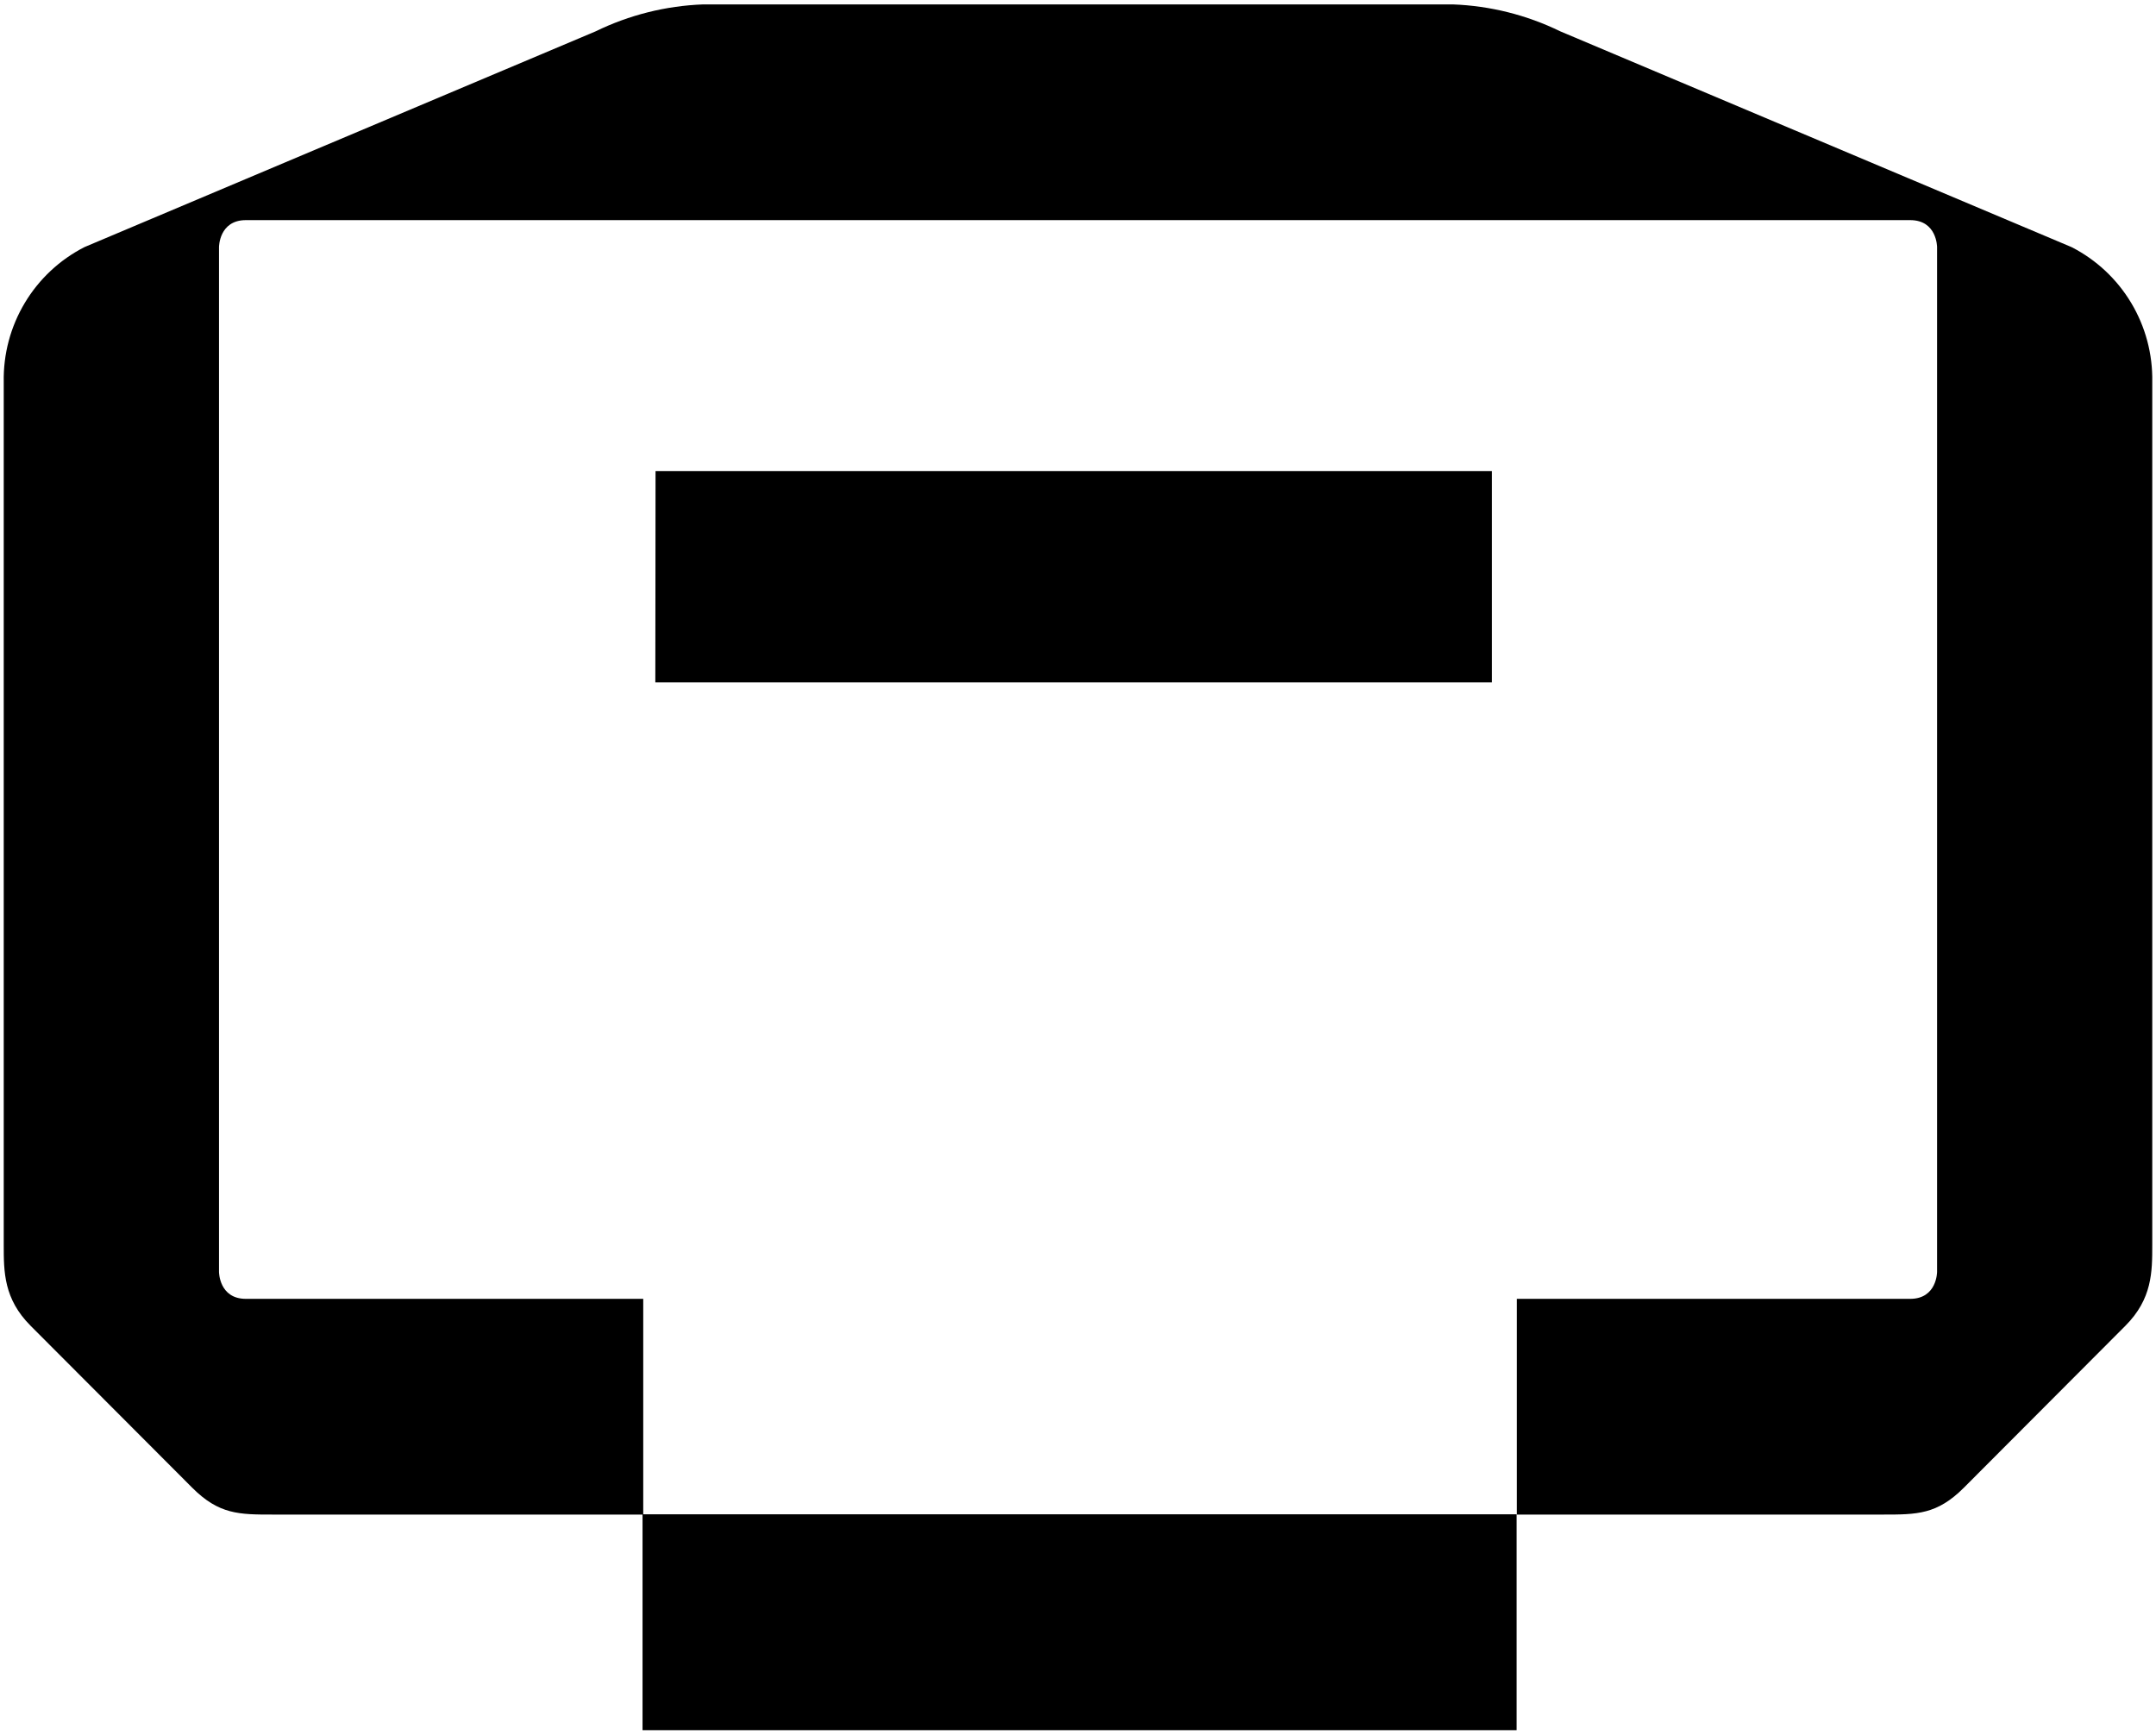
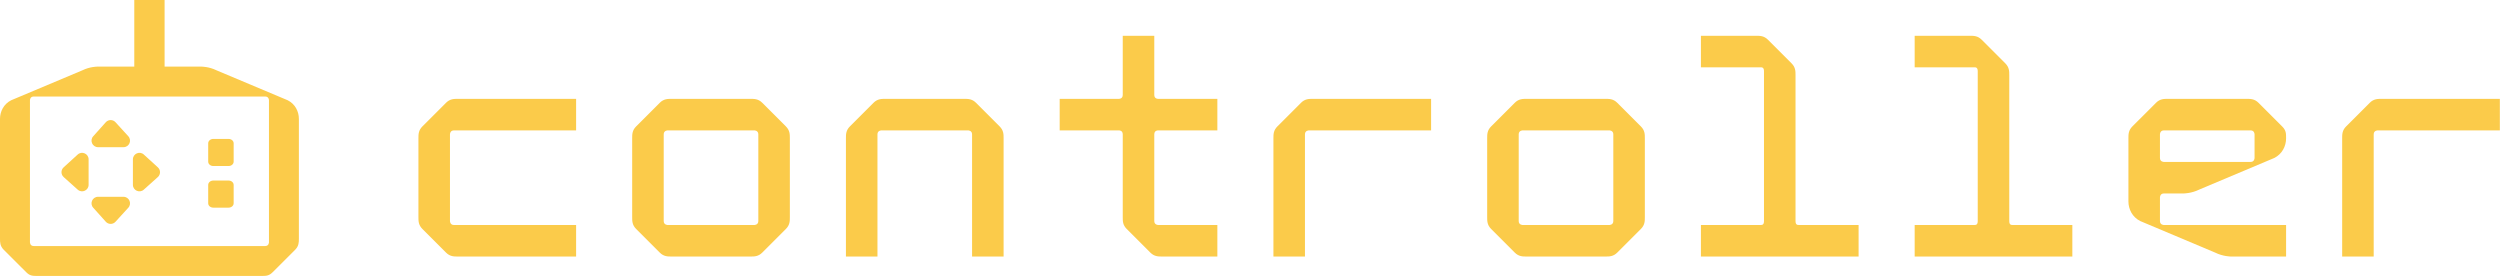
- <svg xmlns="http://www.w3.org/2000/svg" width="87" height="70" viewBox="0 0 244 197">
-   <path d="M74 77.498H169V53.5H74.024C74.024 55.952 74 77.724 74 77.498Z" />
-   <path d="M234.825 28.062L176.776 3.562C172.96 1.699 168.798 0.656 164.557 0.5H79.443C75.199 0.656 71.035 1.699 67.216 3.562L9.175 28.062C6.367 29.495 4.018 31.69 2.396 34.398C0.774 37.106 -0.055 40.217 0.003 43.375V141.39C0.003 144.452 0.003 147.514 3.058 150.577L21.394 168.952C24.449 172.014 26.742 172.014 30.559 172.014H72.548C72.548 174.647 72.548 196.737 72.548 196.498H171.809V171.982H72.627V147.514H27.504C24.449 147.514 24.449 144.452 24.449 144.452V28.062C24.449 28.062 24.449 25 27.504 25H216.504C219.559 25 219.559 28.062 219.559 28.062V144.452C219.559 144.452 219.559 147.514 216.504 147.514H171.833V172.014H213.449C217.266 172.014 219.559 172.014 222.614 168.952L240.942 150.577C243.997 147.514 243.997 144.452 243.997 141.39V43.375C244.055 40.217 243.225 37.106 241.603 34.399C239.981 31.691 237.632 29.495 234.825 28.062V28.062Z" />
+ <svg xmlns="http://www.w3.org/2000/svg" width="906" height="100" viewBox="0 0 906 100" fill="none">
+   <path d="M33.774 49.397C32.409 50.92 33.49 53.34 35.535 53.34H44.754C46.809 53.34 47.886 50.899 46.501 49.381L41.849 44.285C40.906 43.251 39.276 43.258 38.341 44.301L33.774 49.397Z" fill="#FBCB4A" />
+   <path d="M77.287 60.165H82.843C83.851 60.165 84.677 59.458 84.677 58.58V51.929C84.677 51.051 83.851 50.344 82.843 50.344H77.287C76.278 50.344 75.452 51.051 75.452 51.929V58.59C75.452 59.469 76.278 60.165 77.287 60.165Z" fill="#FBCB4A" />
+   <path d="M82.843 75.251H77.287C76.278 75.251 75.452 74.554 75.452 73.676V67.014C75.452 66.136 76.278 65.429 77.287 65.429H82.843C83.851 65.429 84.677 66.136 84.677 67.014V73.665C84.677 74.544 83.851 75.251 82.843 75.251Z" fill="#FBCB4A" />
+   <path d="M44.754 71.318H35.535C33.49 71.318 32.409 73.738 33.774 75.261L38.341 80.357C39.276 81.4 40.906 81.407 41.849 80.373L46.501 75.277C47.886 73.759 46.809 71.318 44.754 71.318Z" fill="#FBCB4A" />
+   <path d="M48.164 57.752V66.971C48.164 69.016 50.584 70.097 52.107 68.732L57.204 64.165C58.246 63.231 58.254 61.601 57.22 60.657L52.123 56.006C50.605 54.62 48.164 55.697 48.164 57.752Z" fill="#FBCB4A" />
+   <path d="M32.109 57.752V66.971C32.109 69.016 29.689 70.097 28.166 68.732L23.07 64.165C22.027 63.231 22.02 61.601 23.054 60.657L28.15 56.006C29.668 54.62 32.109 55.697 32.109 57.752Z" fill="#FBCB4A" />
+   <path fill-rule="evenodd" clip-rule="evenodd" d="M59.649 0H48.664V24.143H35.259C35.259 24.143 32.546 24.143 29.833 25.491L4.063 36.328C1.35 37.676 0 40.398 0 43.095V86.442C0 87.802 0 89.151 1.35 90.512L9.49 98.639C10.84 100 11.862 100 13.553 100H94.76C96.451 100 97.474 100 98.824 98.639L106.963 90.512C108.314 89.163 108.314 87.802 108.314 86.442V43.095C108.314 40.386 106.963 37.676 104.25 36.328L78.481 25.491C75.768 24.143 73.055 24.143 73.055 24.143H59.649V0ZM10.853 87.802C10.853 87.802 10.853 89.163 12.203 89.163H96.123C97.474 89.163 97.474 87.802 97.474 87.802V36.328C97.474 36.328 97.474 34.98 96.123 34.98H12.203C10.853 34.98 10.853 36.328 10.853 36.328V87.802Z" fill="#FBCB4A" />
+   <path d="M421.169 92.967H441.169V81.538H419.74C419.74 81.538 418.312 81.538 418.312 80.11V48.681C418.312 47.163 419.74 47.252 419.74 47.252H441.169V35.824H419.74C419.74 35.824 418.312 35.913 418.312 34.395V12.967H406.883V34.395C406.883 35.913 405.455 35.824 405.455 35.824H384.026V47.252H405.455C405.455 47.252 406.883 47.163 406.883 48.681V78.681C406.883 80.199 406.883 81.538 408.312 82.967L416.883 91.538C418.312 92.967 419.74 92.967 421.169 92.967Z" fill="#FBCB4A" />
+   <path d="M163.068 48.681C163.068 48.681 163.068 47.252 164.496 47.252H208.782V35.824H165.925C164.496 35.824 163.068 35.824 161.639 37.252L153.068 45.824C151.639 47.252 151.639 48.681 151.639 50.11V78.681C151.639 80.11 151.639 81.538 153.068 82.967L161.639 91.538C163.068 92.967 164.496 92.967 165.925 92.967H208.782V81.538H164.496C163.068 81.538 163.068 80.11 163.068 80.11V48.681Z" fill="#FBCB4A" />
+   <path fill-rule="evenodd" clip-rule="evenodd" d="M229.101 50.11V78.681C229.101 80.11 229.102 81.538 230.53 82.967L239.101 91.538C240.53 92.967 241.959 92.967 243.387 92.967H271.959C273.387 92.967 274.816 92.967 276.244 91.538L284.816 82.967C286.244 81.538 286.244 80.11 286.244 78.681V50.11C286.244 48.681 286.244 47.252 284.816 45.824L276.244 37.252C274.816 35.824 273.387 35.824 271.959 35.824H243.387C241.959 35.824 240.53 35.824 239.101 37.252L230.53 45.824C229.102 47.252 229.101 48.681 229.101 50.11ZM241.959 81.538C241.959 81.538 240.53 81.538 240.53 80.11V48.681C240.53 47.252 241.959 47.252 241.959 47.252H273.387C273.387 47.252 274.816 47.252 274.816 48.681V80.11C274.816 81.538 273.387 81.538 273.387 81.538H241.959Z" fill="#FBCB4A" />
+   <path d="M352.278 48.681C352.278 47.252 350.849 47.252 350.849 47.252H319.421C319.421 47.252 317.992 47.252 317.992 48.681V92.967H306.564V50.11C306.564 48.681 306.564 47.252 307.992 45.824L316.564 37.252C317.992 35.824 319.421 35.824 320.85 35.824H349.421C350.85 35.824 352.278 35.824 353.707 37.252L362.278 45.824C363.707 47.252 363.707 48.681 363.707 50.11V92.967H352.278V48.681Z" fill="#FBCB4A" />
+   <path d="M461.489 92.967V50.11C461.489 48.681 461.488 47.252 462.917 45.824L471.488 37.252C472.917 35.824 474.346 35.824 475.774 35.824H518.631V47.252H474.346C474.346 47.252 472.917 47.252 472.917 48.681V92.967H461.489Z" fill="#FBCB4A" />
+   <path fill-rule="evenodd" clip-rule="evenodd" d="M538.951 50.11V78.681C538.951 80.11 538.951 81.538 540.379 82.967L548.951 91.538C550.379 92.967 551.808 92.967 553.237 92.967H581.808C583.236 92.967 584.665 92.967 586.094 91.538L594.665 82.967C596.094 81.538 596.094 80.11 596.094 78.681V50.11C596.094 48.681 596.094 47.252 594.665 45.824L586.094 37.252C584.665 35.824 583.236 35.824 581.808 35.824H553.237C551.808 35.824 550.379 35.824 548.951 37.252L540.379 45.824C538.951 47.252 538.951 48.681 538.951 50.11ZM551.808 81.538C551.808 81.538 550.379 81.538 550.379 80.11V48.681C550.379 47.252 551.808 47.252 551.808 47.252H583.237C583.237 47.252 584.665 47.252 584.665 48.681V80.11C584.665 81.538 583.237 81.538 583.237 81.538H551.808Z" fill="#FBCB4A" />
+   <path d="M673.556 81.538V92.967H616.413V81.538H637.842C637.874 81.538 637.907 81.538 637.941 81.539C638.548 81.543 639.27 81.549 639.27 80.11V25.824C639.27 24.385 638.548 24.39 637.941 24.395H637.94C637.907 24.395 637.874 24.395 637.842 24.395H616.413V12.967H636.413C637.842 12.967 639.27 12.967 640.699 14.395L649.27 22.967C650.699 24.395 650.699 25.824 650.699 27.253V80.11C650.699 81.549 651.421 81.543 652.028 81.539L652.09 81.538L652.127 81.538H673.556Z" fill="#FBCB4A" />
+   <path d="M751.018 92.967V81.538H729.59C729.557 81.538 729.524 81.538 729.491 81.539C728.883 81.543 728.161 81.549 728.161 80.11V27.253C728.161 25.824 728.161 24.395 726.733 22.967L718.161 14.395C716.733 12.967 715.304 12.967 713.875 12.967H693.875V24.395H715.304L715.35 24.395L715.403 24.395C716.011 24.39 716.733 24.385 716.733 25.824V80.11C716.733 81.549 716.011 81.543 715.403 81.539C715.37 81.538 715.337 81.538 715.304 81.538H693.875V92.967H751.018Z" fill="#FBCB4A" />
+   <path fill-rule="evenodd" clip-rule="evenodd" d="M828.481 50.11C828.481 52.967 827.052 55.824 824.195 57.252L797.052 68.681C794.195 70.11 791.338 70.11 791.338 70.11H784.195C782.766 70.11 782.766 71.538 782.766 71.538V80.11C782.766 81.538 784.195 81.538 784.195 81.538H828.481V92.967H808.481C808.481 92.967 805.624 92.967 802.766 91.538L775.623 80.11C772.766 78.681 771.338 75.824 771.338 72.967V50.11C771.338 48.681 771.338 47.252 772.766 45.824L781.338 37.252C782.766 35.824 784.195 35.824 785.623 35.824H814.195C815.624 35.824 817.052 35.824 818.481 37.252L827.052 45.824C828.481 47.252 828.481 48.324 828.481 50.11ZM817.052 48.681C817.052 48.681 817.052 47.252 815.624 47.252H784.195C782.766 47.252 782.766 48.681 782.766 48.681V57.252C782.766 58.681 784.195 58.681 784.195 58.681H815.624C817.052 58.681 817.052 57.252 817.052 57.252V48.681Z" fill="#FBCB4A" />
+   <path d="M850.229 45.824C848.8 47.252 848.8 48.681 848.8 50.11V92.967H860.229V48.681C860.229 47.252 861.657 47.252 861.657 47.252H905.943V35.824H863.086C861.657 35.824 860.229 35.824 858.8 37.252L850.229 45.824Z" fill="#FBCB4A" />
</svg>
